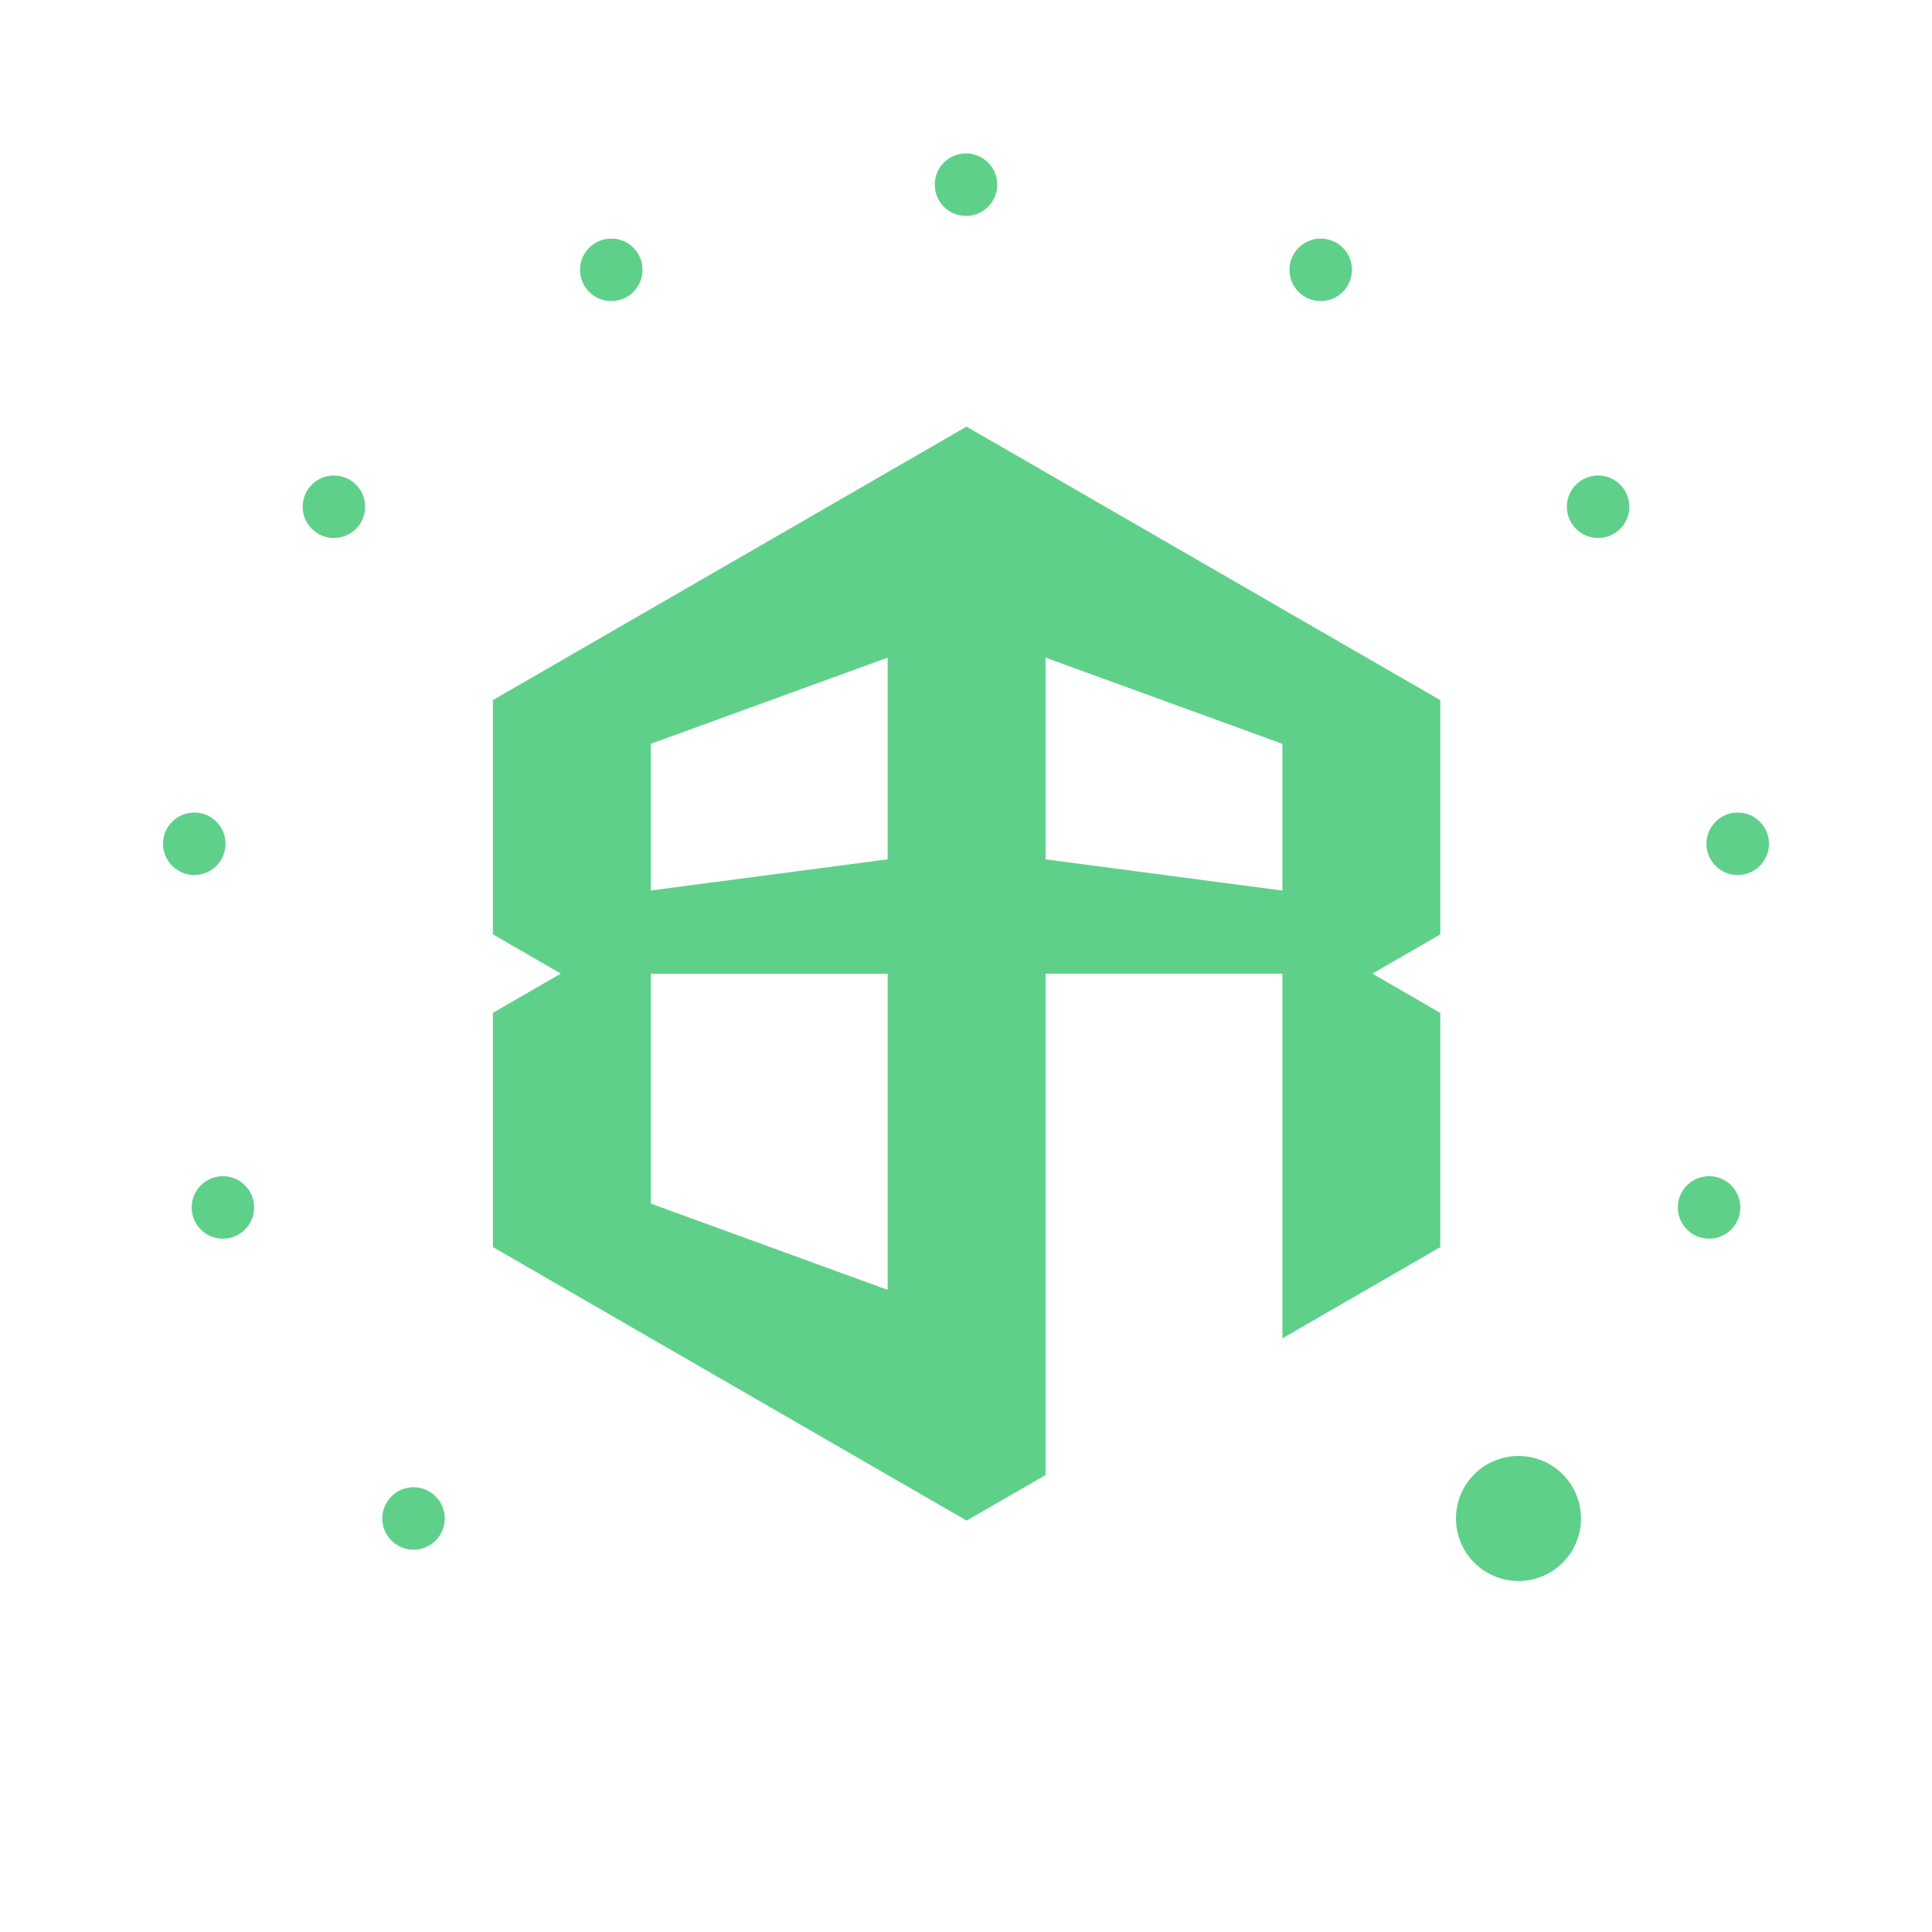
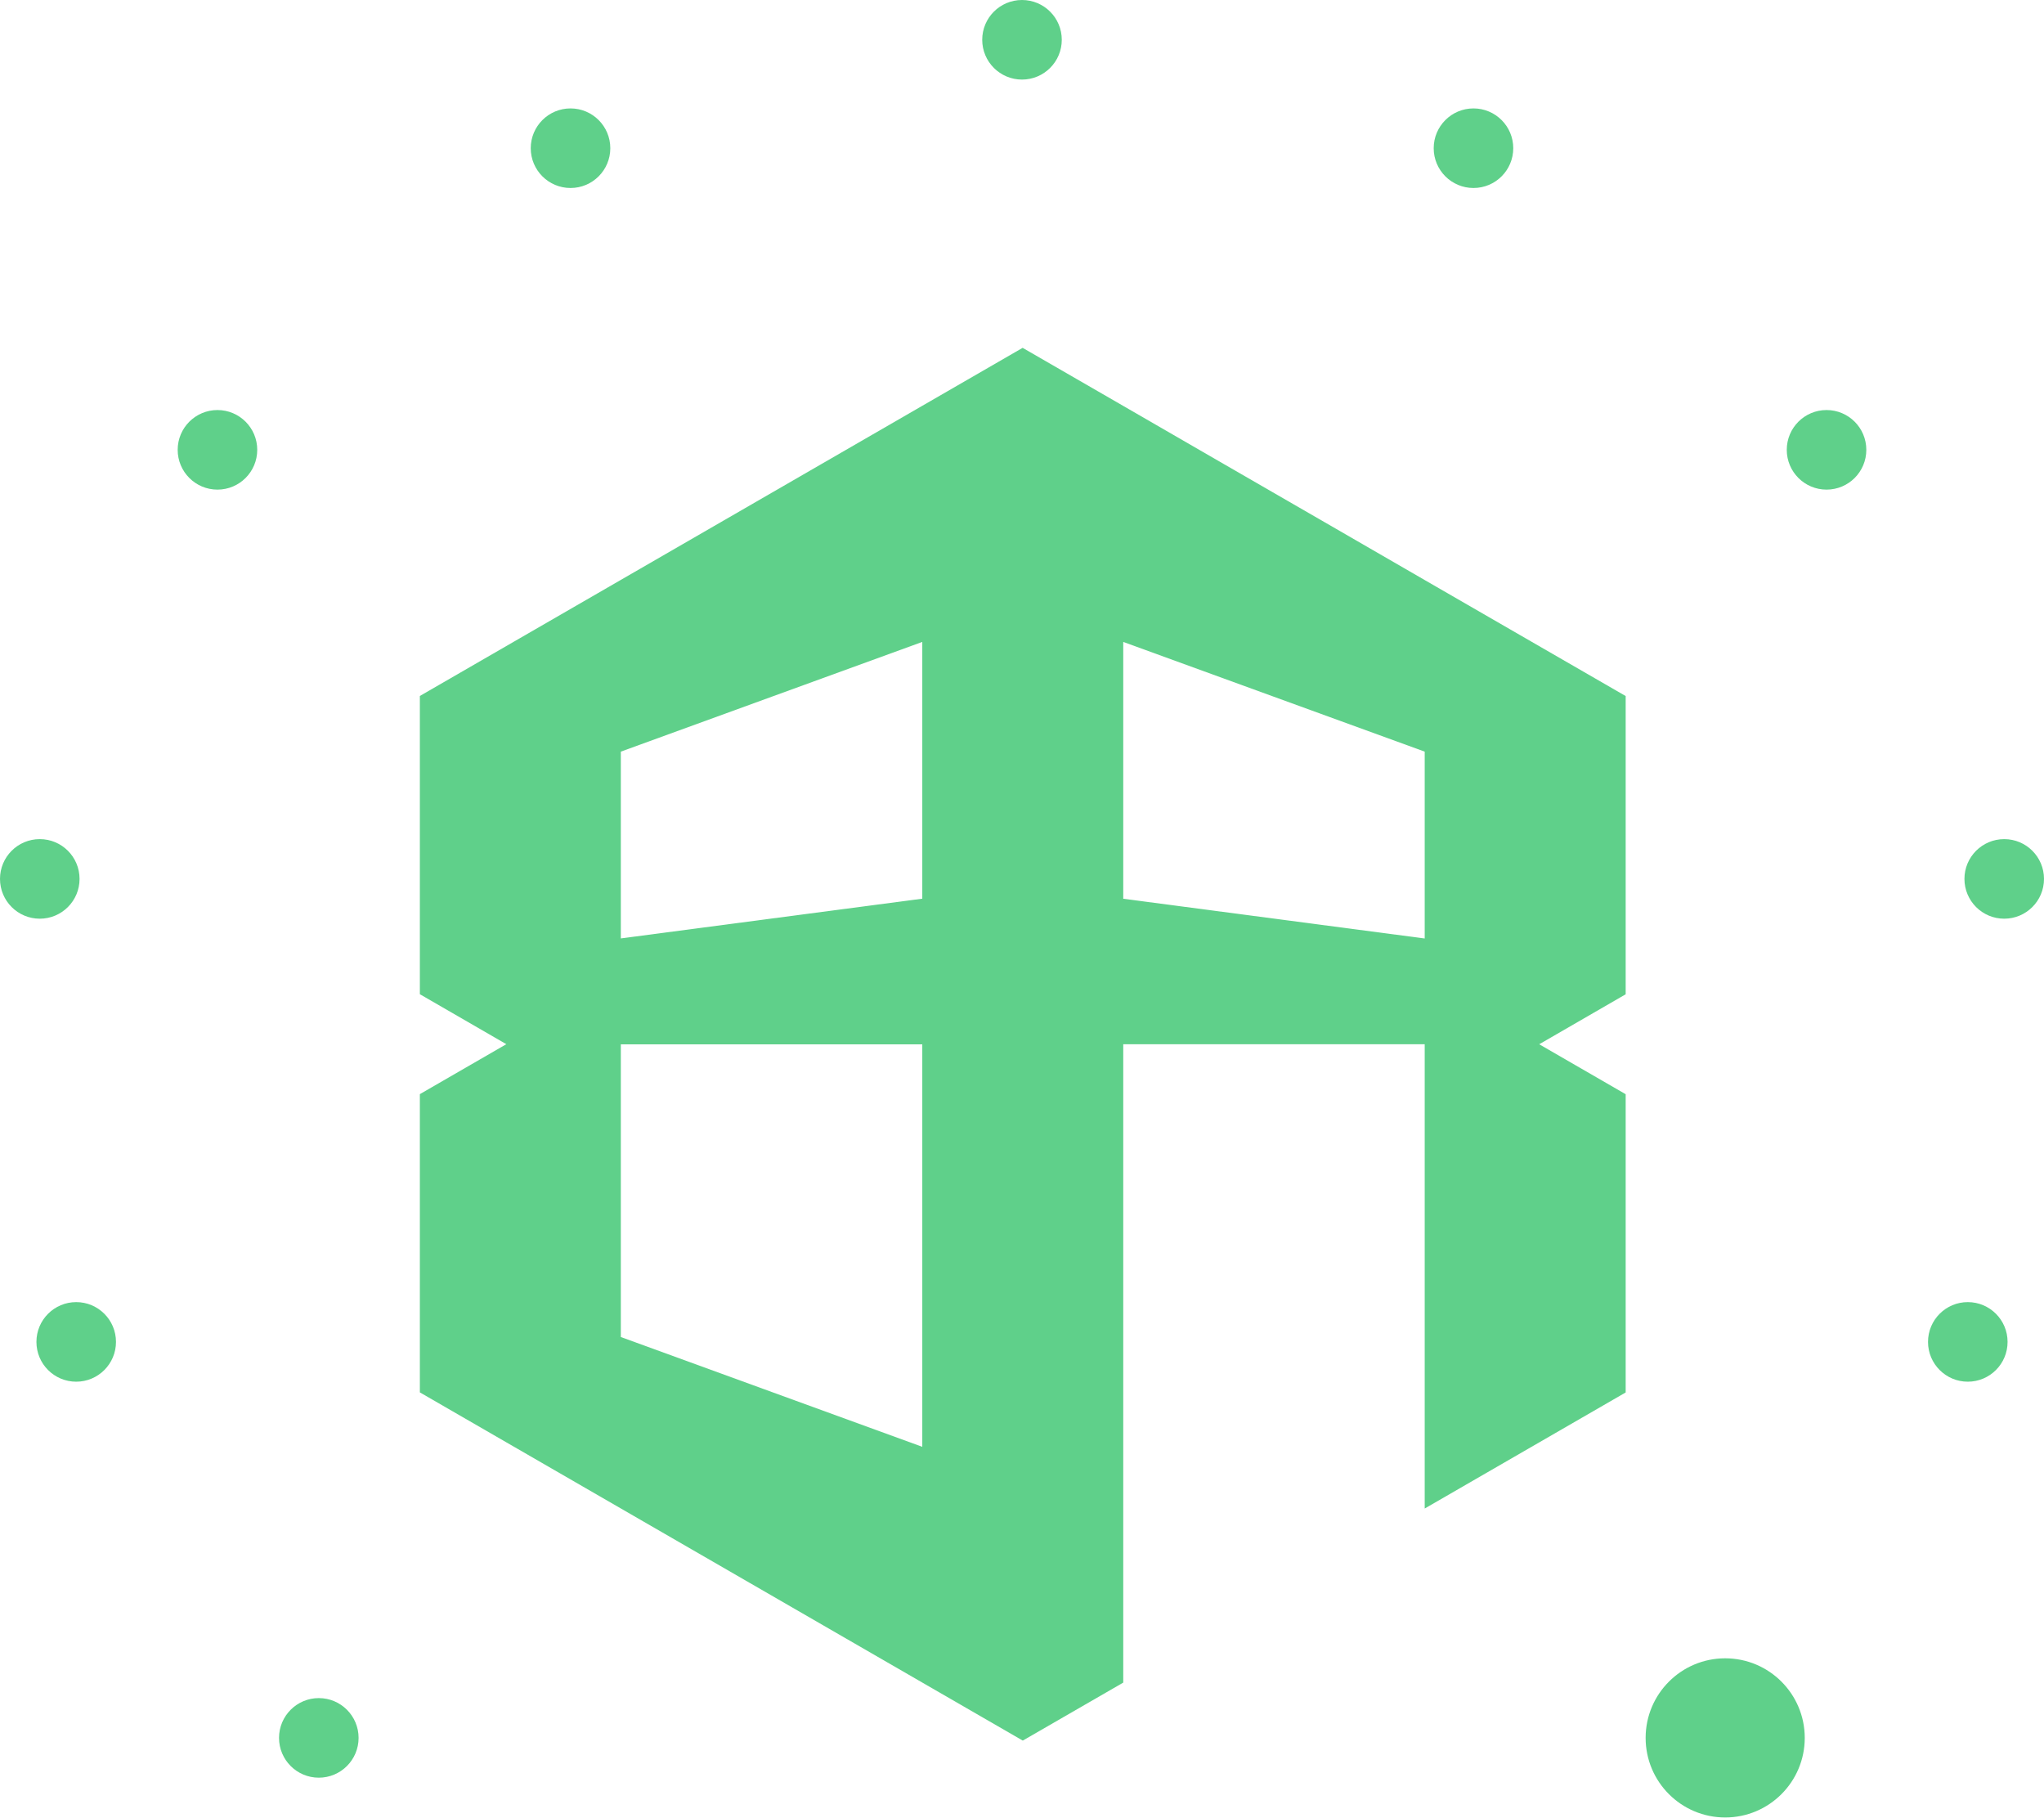
- <svg xmlns="http://www.w3.org/2000/svg" viewBox="0 0 680 680" width="680" height="680">
+ <svg xmlns="http://www.w3.org/2000/svg" width="565.228" height="502.454" viewBox="57.386 54.000 565.228 502.454">
  <g transform="translate(0.000,0.000) scale(1) translate(40,40)" fill="#5FD08A">
    <circle cx="105.546" cy="494.454" r="11" />
    <circle cx="38.459" cy="384.980" r="11" />
    <circle cx="28.386" cy="256.981" r="11" />
    <circle cx="77.520" cy="138.359" r="11" />
    <circle cx="175.153" cy="54.973" r="11" />
    <circle cx="300.000" cy="25.000" r="11" />
    <circle cx="424.847" cy="54.973" r="11" />
    <circle cx="522.480" cy="138.359" r="11" />
    <circle cx="571.614" cy="256.981" r="11" />
    <circle cx="561.541" cy="384.980" r="11" />
    <circle cx="494.454" cy="494.454" r="22" />
    <g transform="translate(-2.96,-0.46) scale(2.0194)">
      <path d="M150.13,54.79l13.76,7.94,13.76,7.95,13.76,7.94,13.76,7.95,13.76,7.94,13.76,7.94v40.83s-11.84,6.84-11.84,6.84l11.84,6.84v40.83s-27.52,15.89-27.52,15.89v-63.56h-41.28v87.39l-13.76,7.94-82.56-47.67v-40.83l11.84-6.84-11.84-6.84v-40.83l82.56-47.67ZM163.89,95.04v35.16l41.28,5.44v-25.58l-41.28-15.02ZM136.37,95.04l-41.28,15.02v25.57l41.28-5.44v-35.16ZM136.37,150.13h-41.28v40.07l41.28,15.03v-55.09Z" />
    </g>
  </g>
</svg>
